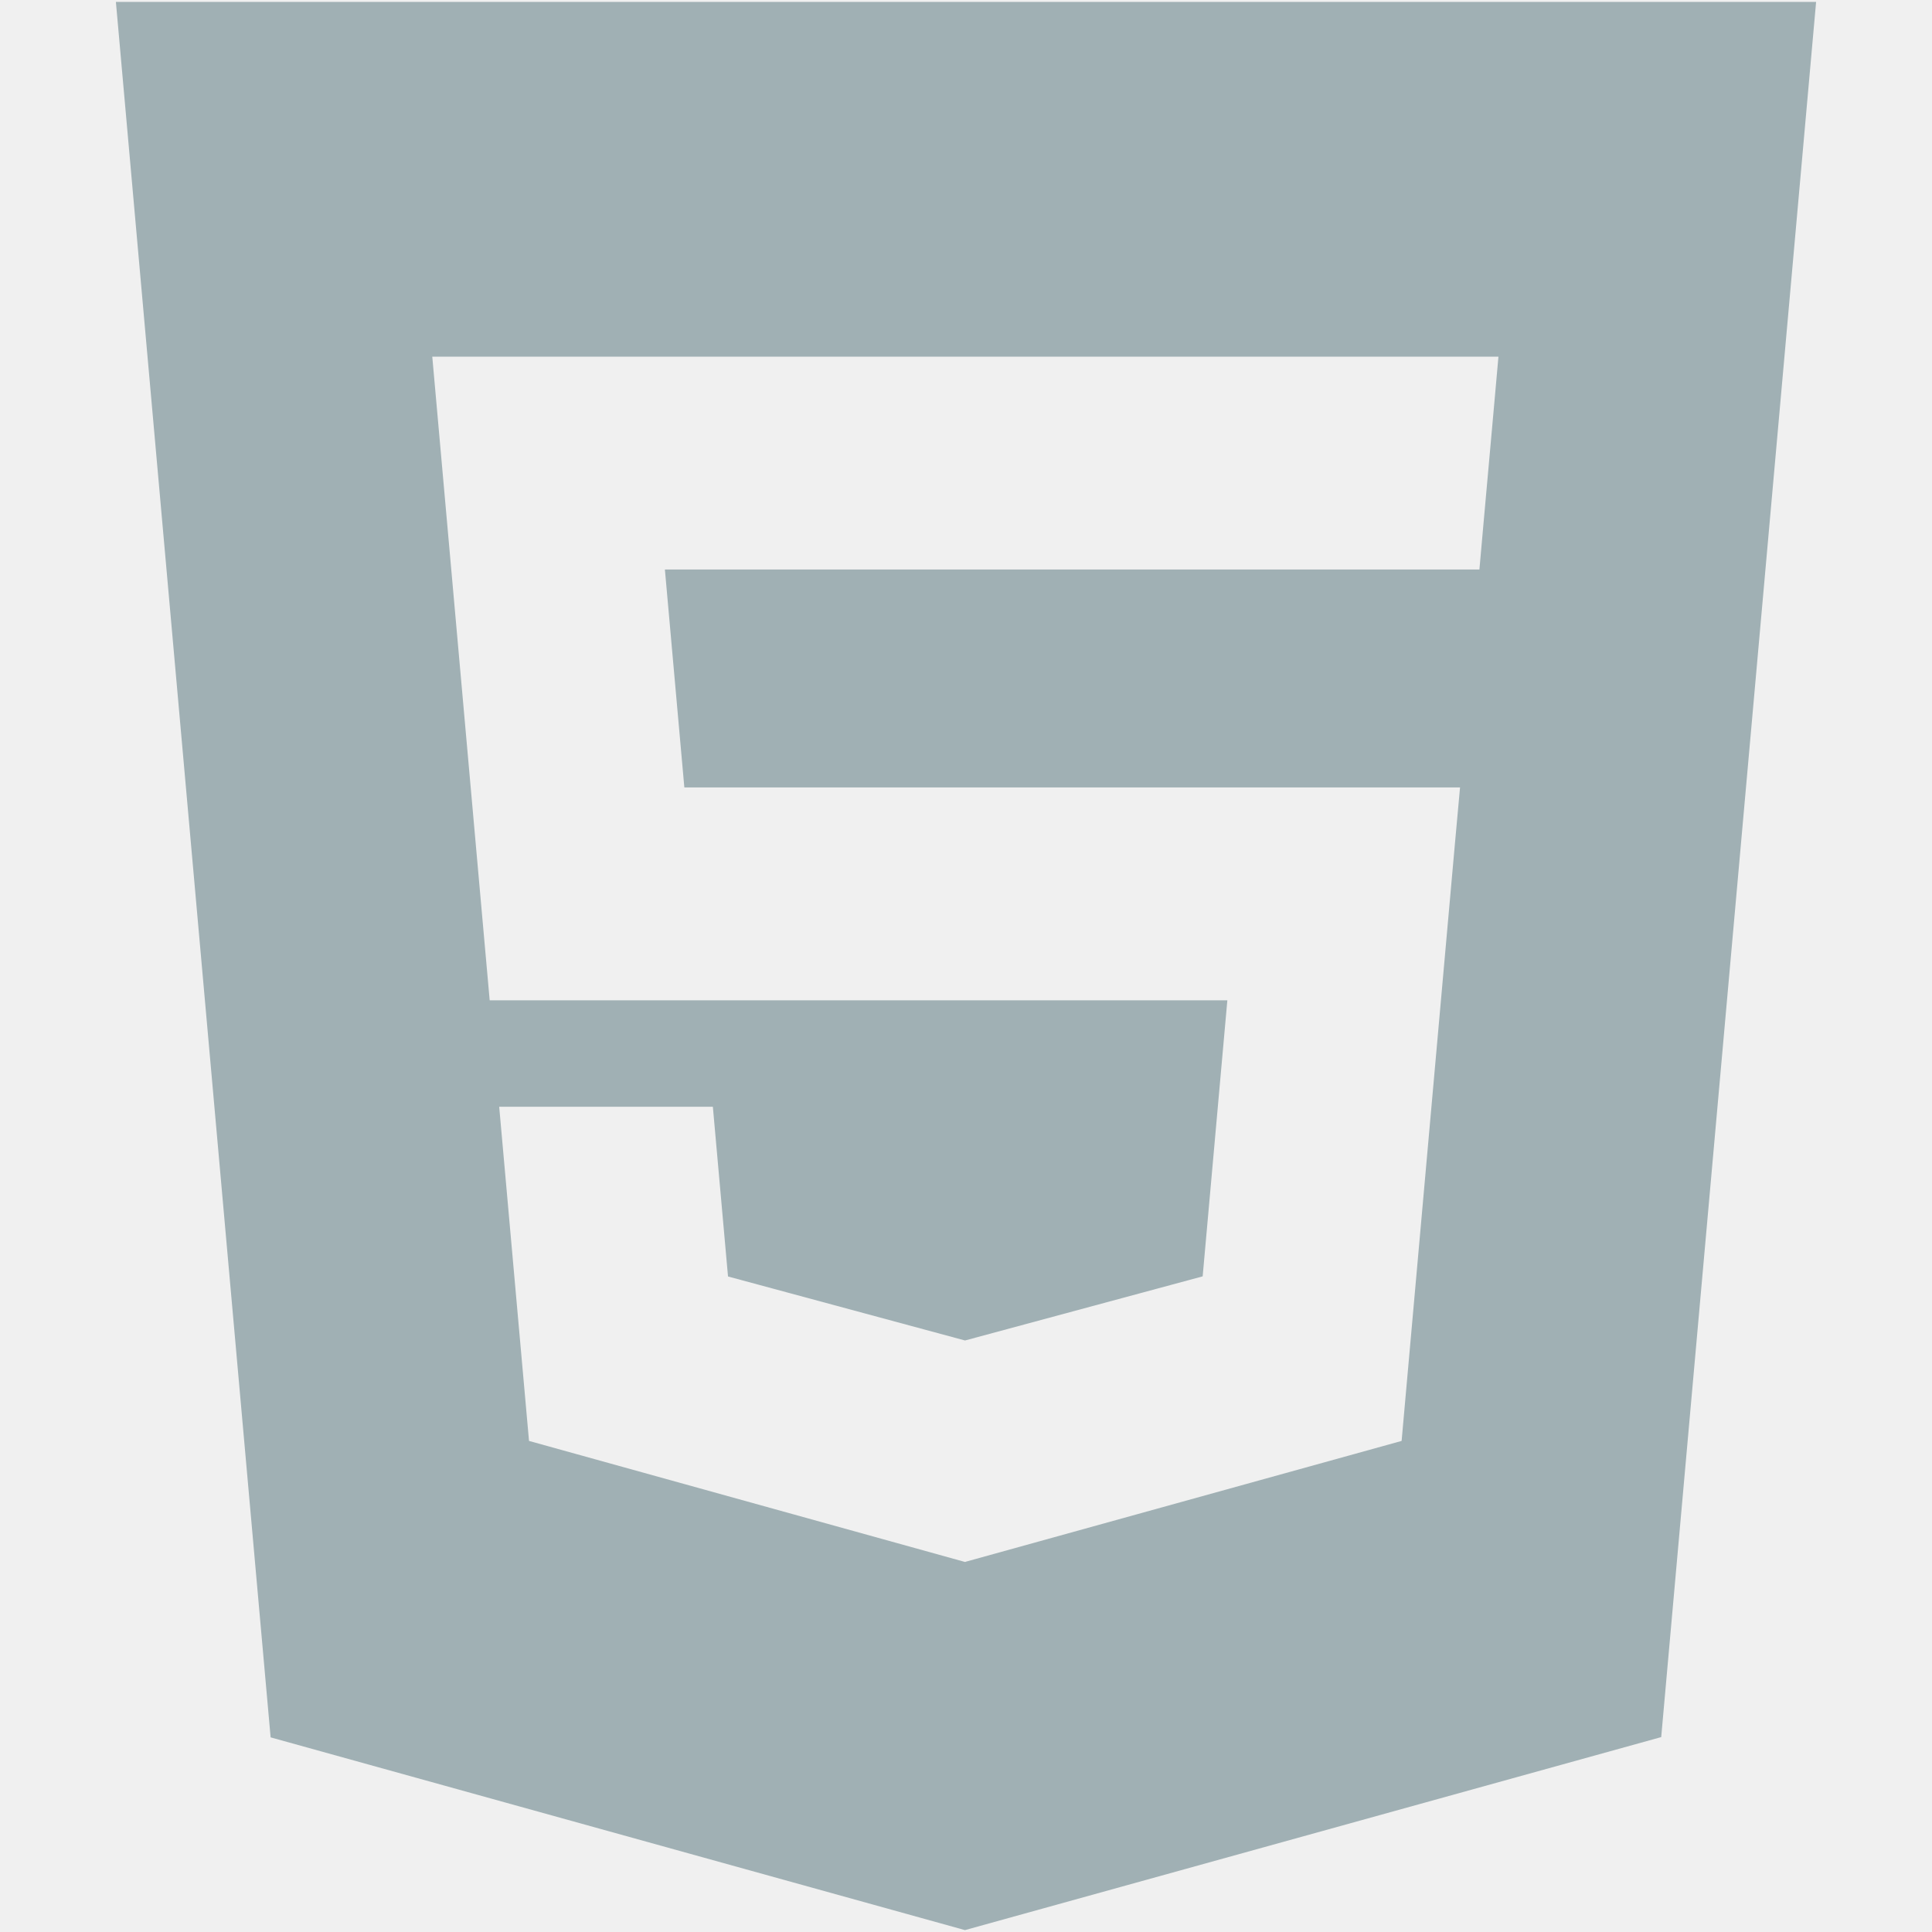
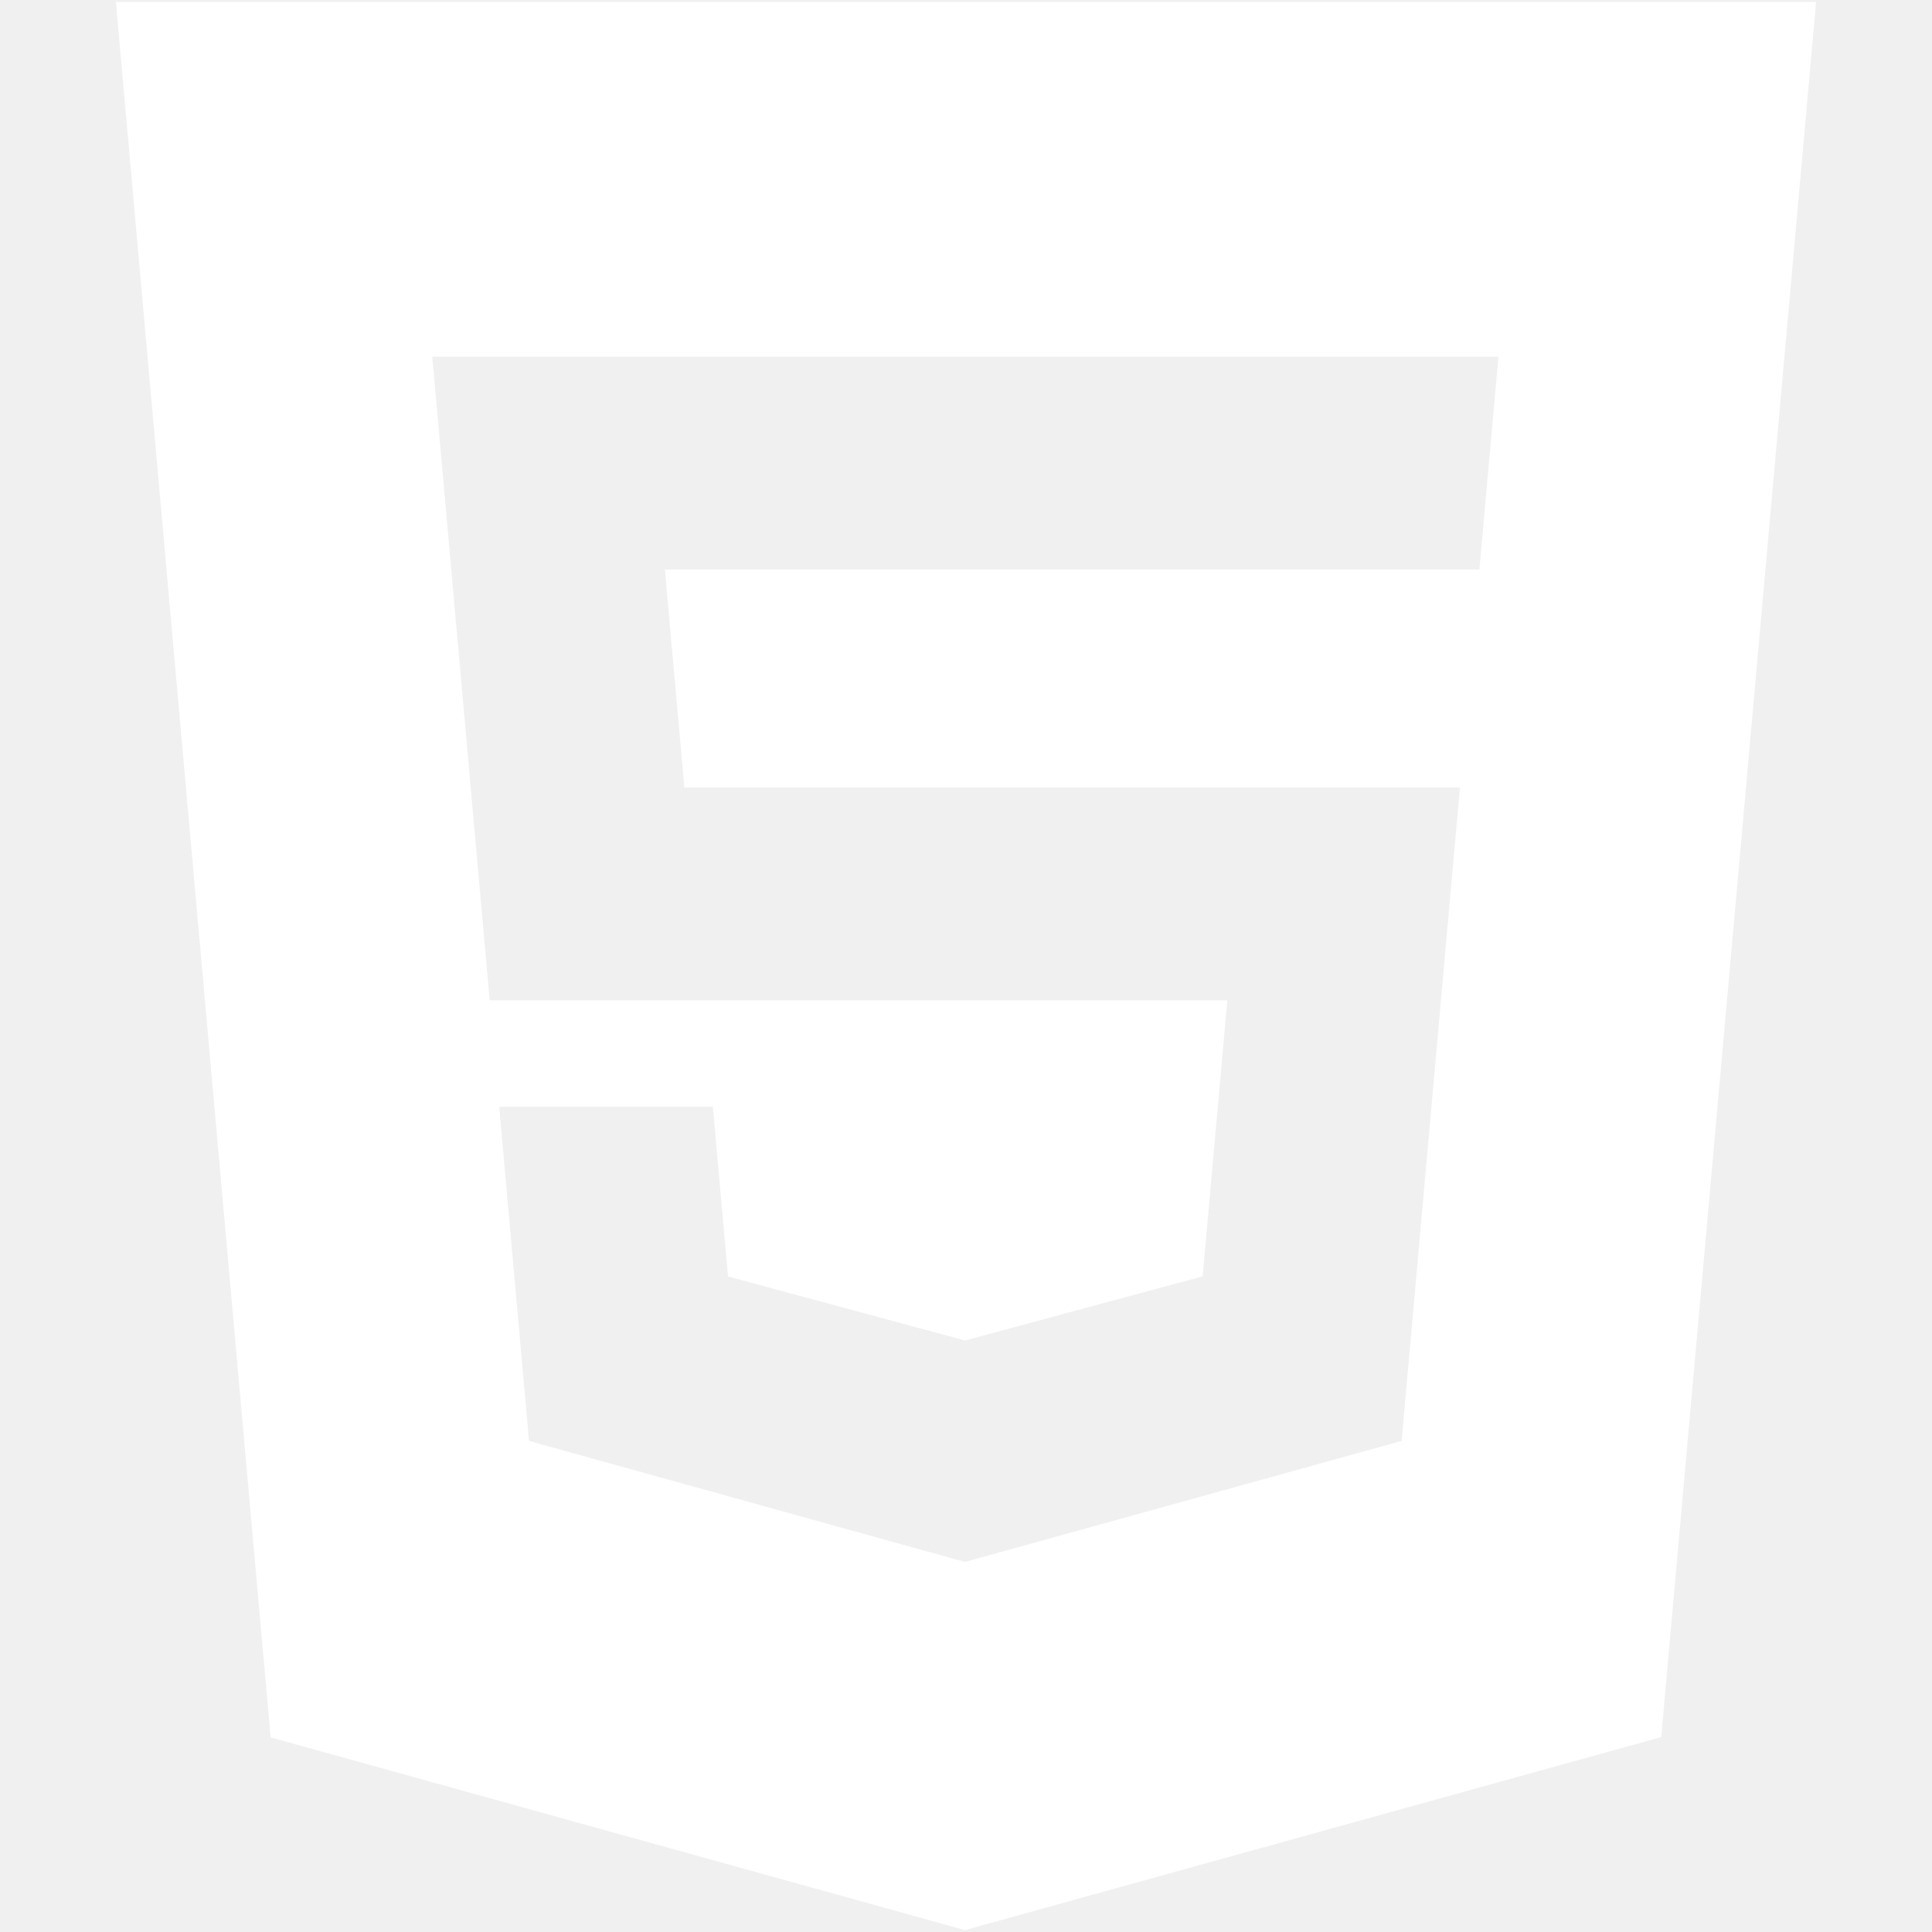
- <svg xmlns="http://www.w3.org/2000/svg" fill="#a0b0b4" version="1.1" width="800px" height="800px" viewBox="0 0 512 512" enable-background="new 0 0 512 512" xml:space="preserve">
+ <svg xmlns="http://www.w3.org/2000/svg" fill="#fff" version="1.1" width="800px" height="800px" viewBox="0 0 512 512" enable-background="new 0 0 512 512" xml:space="preserve">
  <g id="SVGRepo_bgCarrier" stroke-width="0" />
  <g id="SVGRepo_tracerCarrier" stroke-linecap="round" stroke-linejoin="round" />
  <g id="SVGRepo_iconCarrier">
    <g id="c133de6af664cd4f011a55de6b0011b2">
      <path display="inline" d="M30.713,0.501L71.717,460.42l184.006,51.078l184.515-51.15L481.287,0.501H30.713z M395.754,109.646 l-2.567,28.596l-1.128,12.681h-0.187H256h-0.197h-79.599l5.155,57.761h74.444H256h115.723h15.201l-1.377,15.146l-13.255,148.506 l-0.849,9.523L256,413.854v0.012l-0.259,0.072l-115.547-32.078l-7.903-88.566h26.098h30.526l4.016,44.986l62.82,16.965l0.052-0.014 v-0.006l62.916-16.977l6.542-73.158H256h-0.197H129.771l-13.863-155.444l-1.351-15.131h141.247H256h141.104L395.754,109.646z"> </path>
    </g>
  </g>
</svg>
